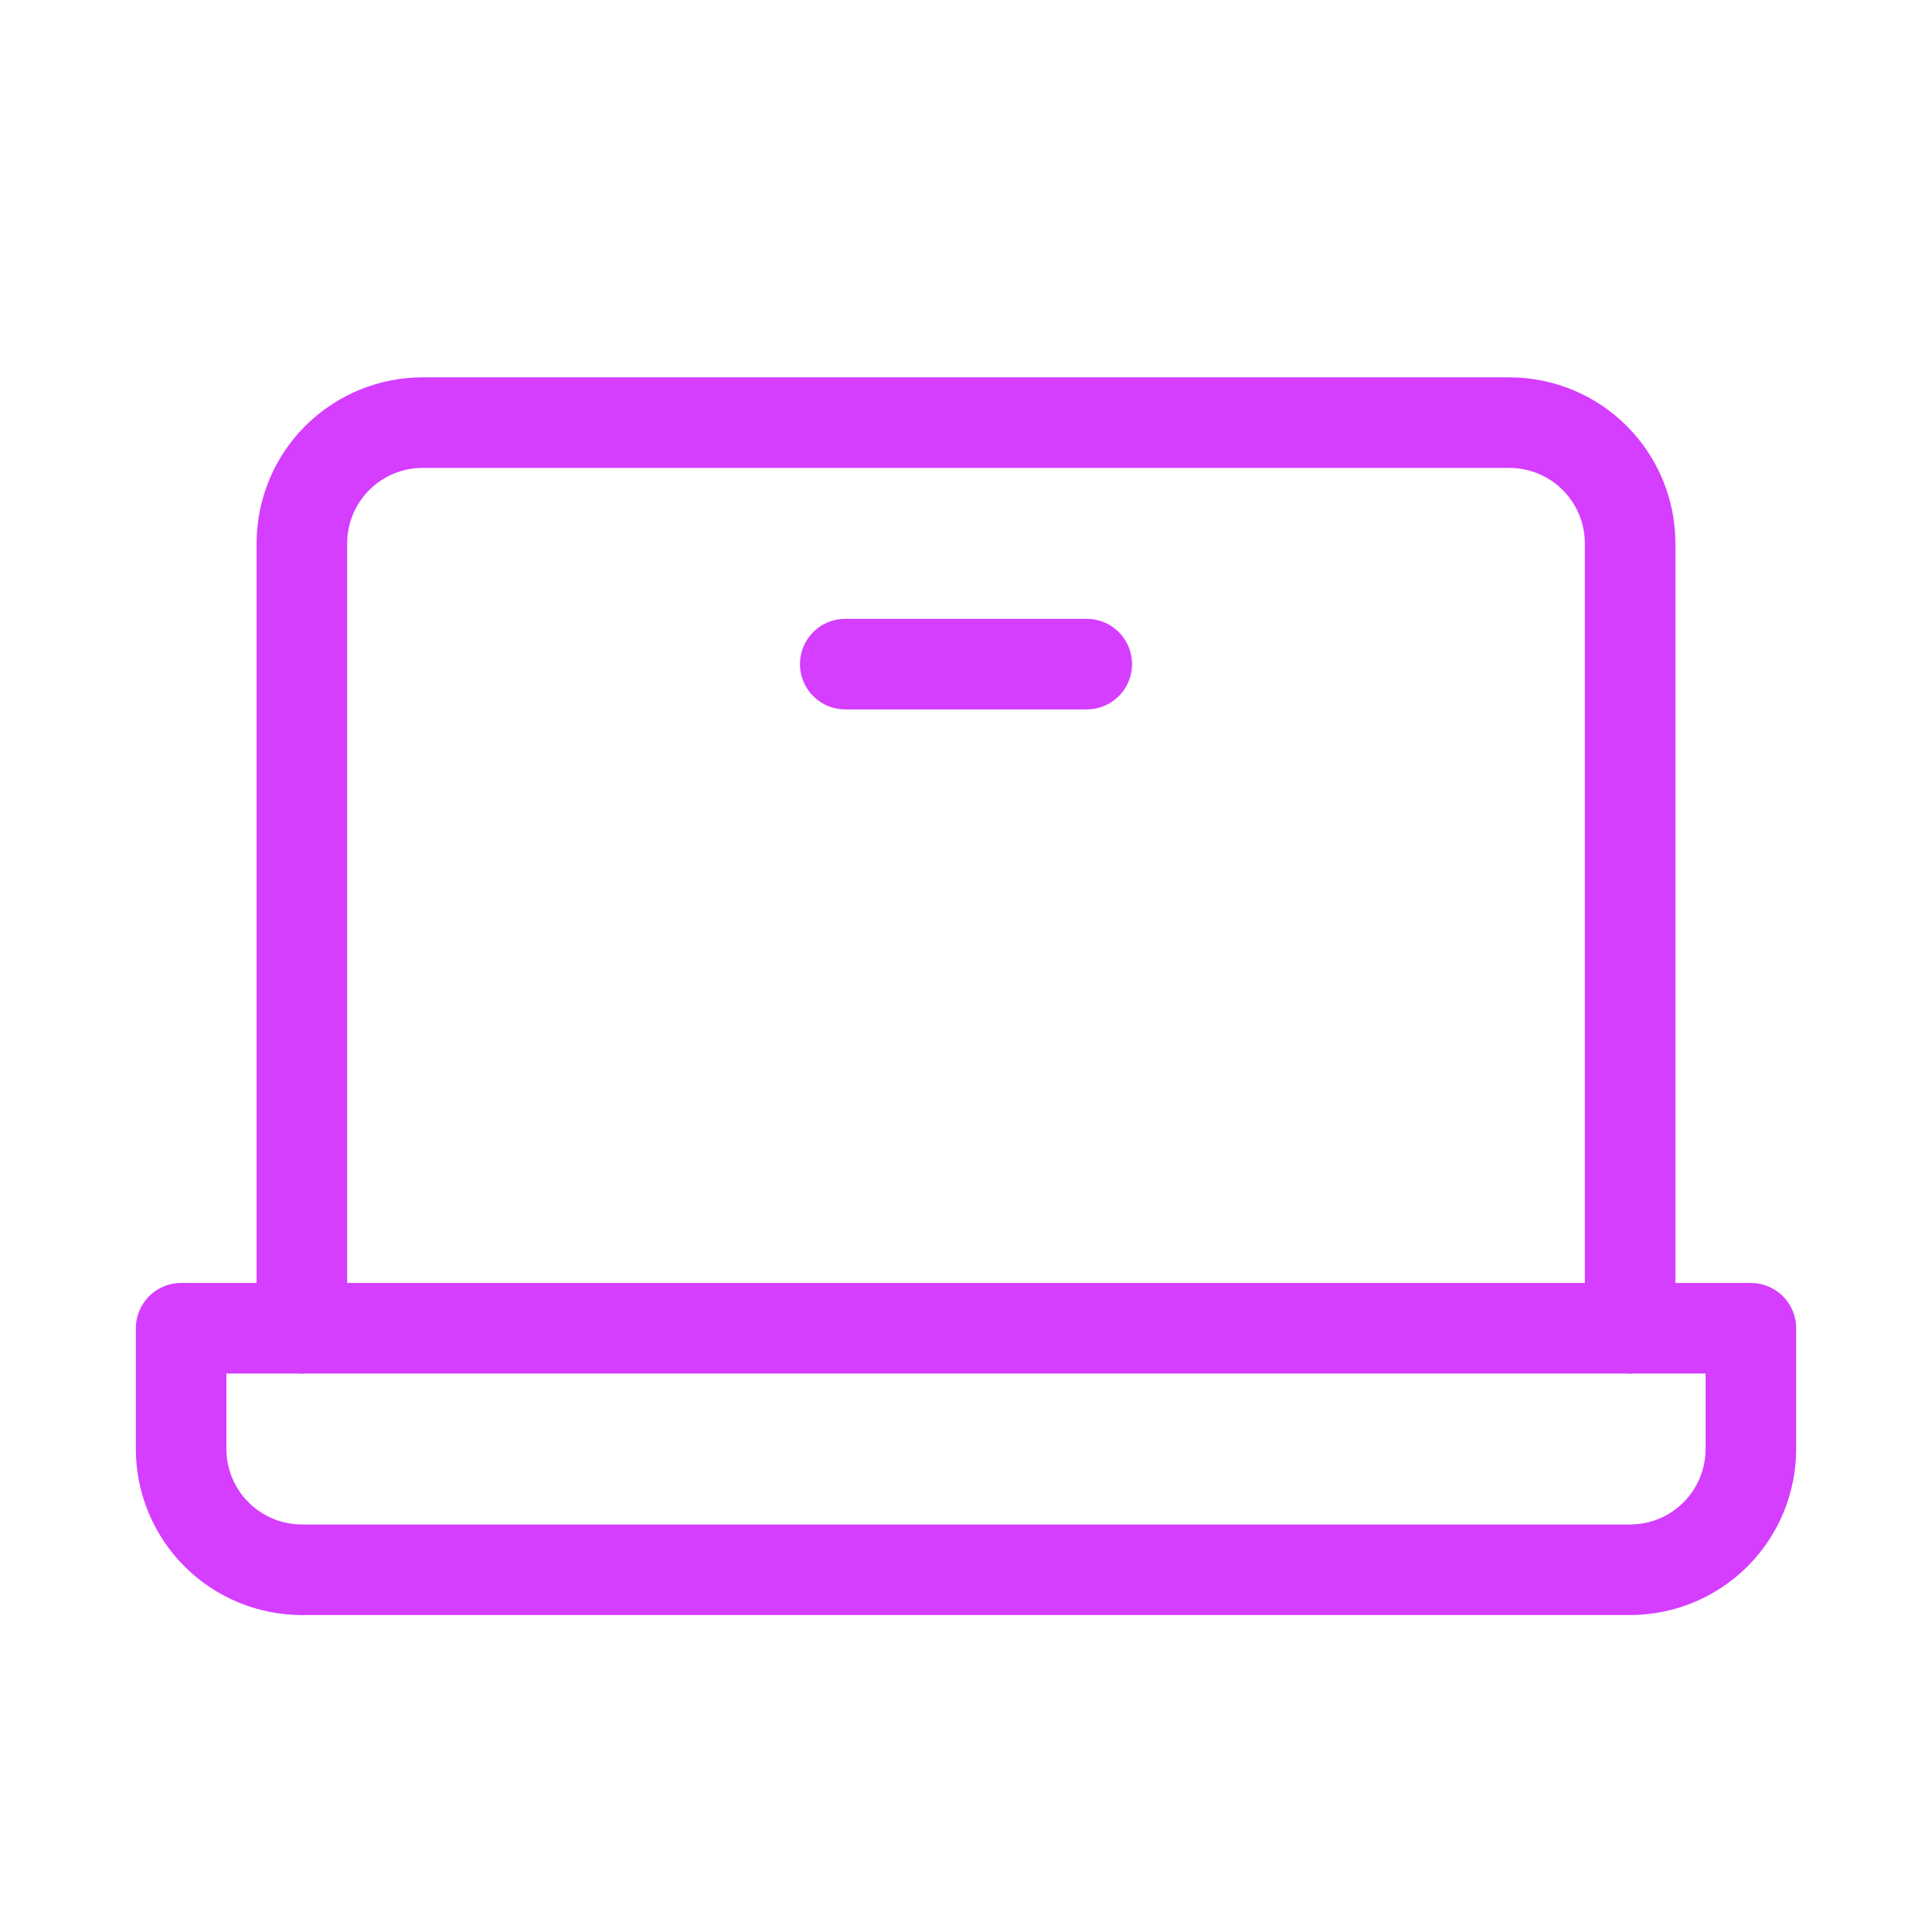
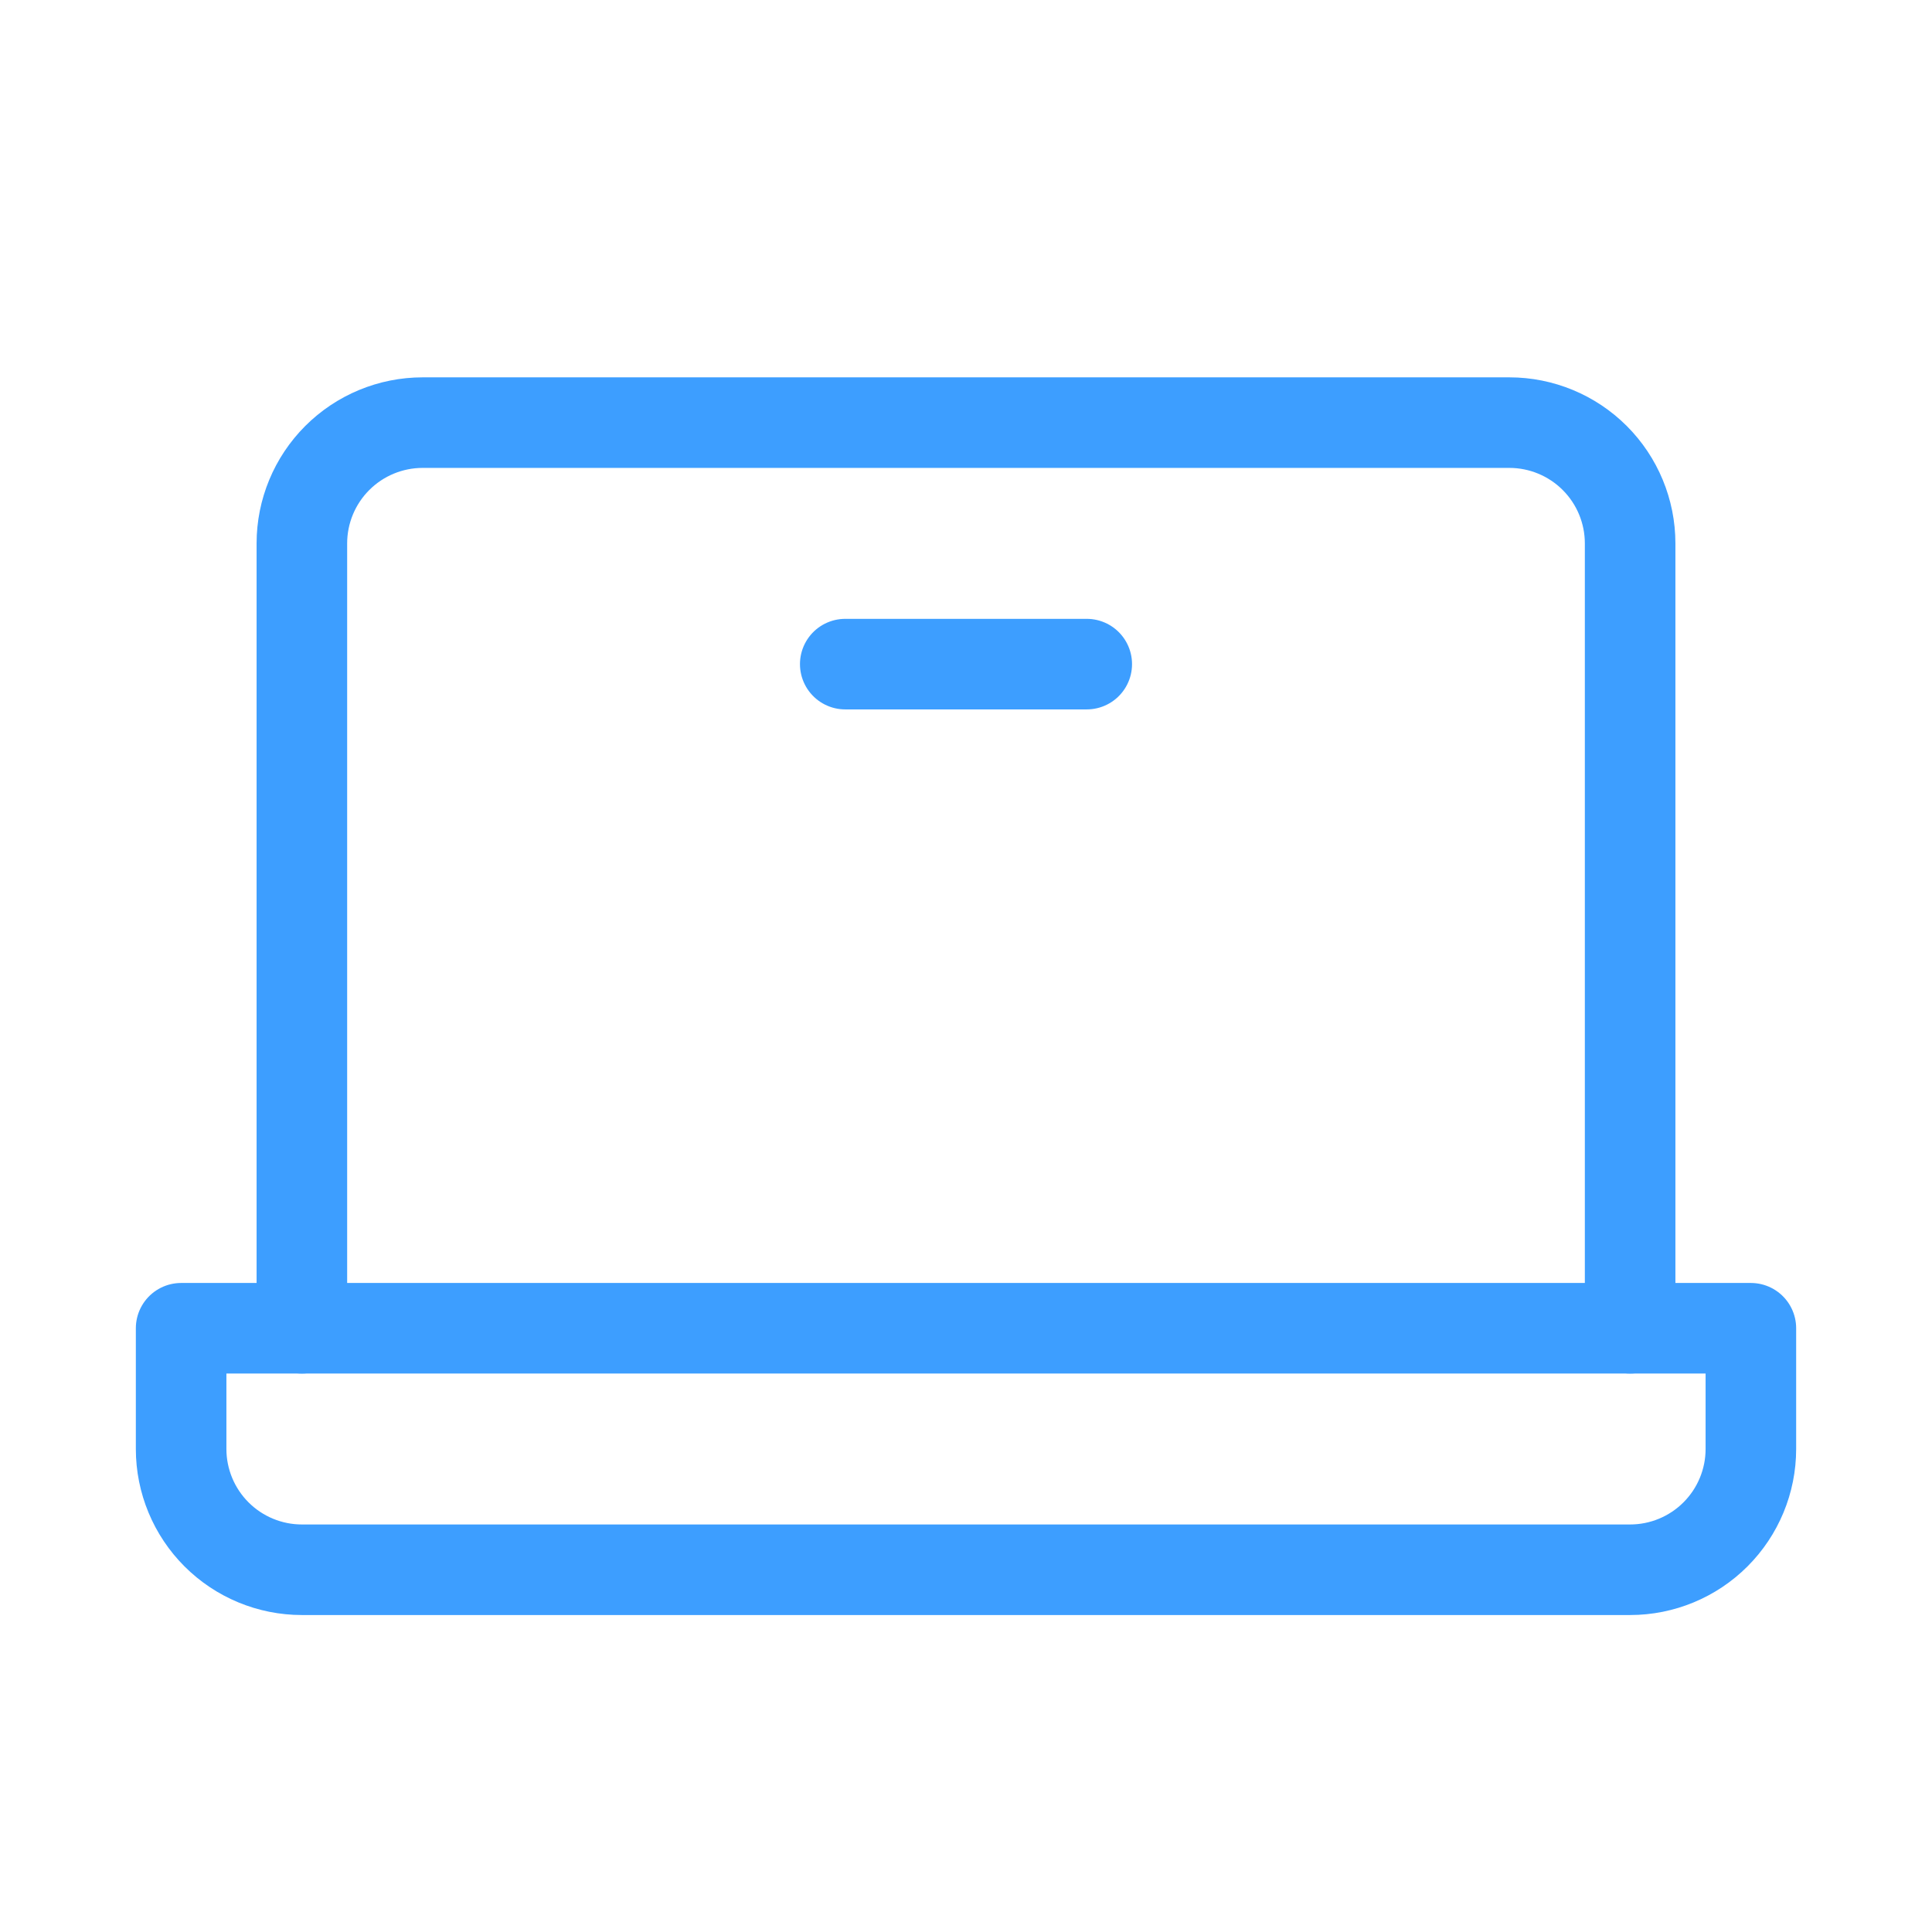
- <svg xmlns="http://www.w3.org/2000/svg" width="32" height="32" viewBox="0 0 32 32" fill="none">
-   <path d="M5 22V9C5 8.47 5.211 7.961 5.586 7.586C5.961 7.211 6.47 7 7 7H25C25.53 7 26.039 7.211 26.414 7.586C26.789 7.961 27 8.47 27 9V22" stroke="#d53dff" stroke-width="1.5" stroke-linecap="round" stroke-linejoin="round" />
-   <path d="M3 22H29V24C29 24.53 28.789 25.039 28.414 25.414C28.039 25.789 27.53 26 27 26H5C4.47 26 3.961 25.789 3.586 25.414C3.211 25.039 3 24.53 3 24V22Z" stroke="#d53dff" stroke-width="1.5" stroke-linecap="round" stroke-linejoin="round" />
-   <path d="M18 11H14" stroke="#d53dff" stroke-width="1.5" stroke-linecap="round" stroke-linejoin="round" />
+ <svg xmlns="http://www.w3.org/2000/svg" width="32" height="32" viewBox="0 0 32 32" fill="none" version="1.1" id="svg3">
+   <defs id="defs3" />
+   <path d="M5 22V9C5 8.47 5.211 7.961 5.586 7.586C5.961 7.211 6.47 7 7 7H25C25.53 7 26.039 7.211 26.414 7.586C26.789 7.961 27 8.47 27 9V22" stroke="#d53dff" stroke-width="1.5" stroke-linecap="round" stroke-linejoin="round" id="path1" style="stroke:#3d9eff;stroke-opacity:1" />
+   <path d="M3 22H29V24C29 24.53 28.789 25.039 28.414 25.414C28.039 25.789 27.53 26 27 26H5C4.47 26 3.961 25.789 3.586 25.414C3.211 25.039 3 24.53 3 24V22Z" stroke="#d53dff" stroke-width="1.5" stroke-linecap="round" stroke-linejoin="round" id="path2" style="stroke:#3d9eff;stroke-opacity:1" />
+   <path d="M18 11H14" stroke="#d53dff" stroke-width="1.5" stroke-linecap="round" stroke-linejoin="round" id="path3" style="stroke:#3d9eff;stroke-opacity:1" />
</svg>
